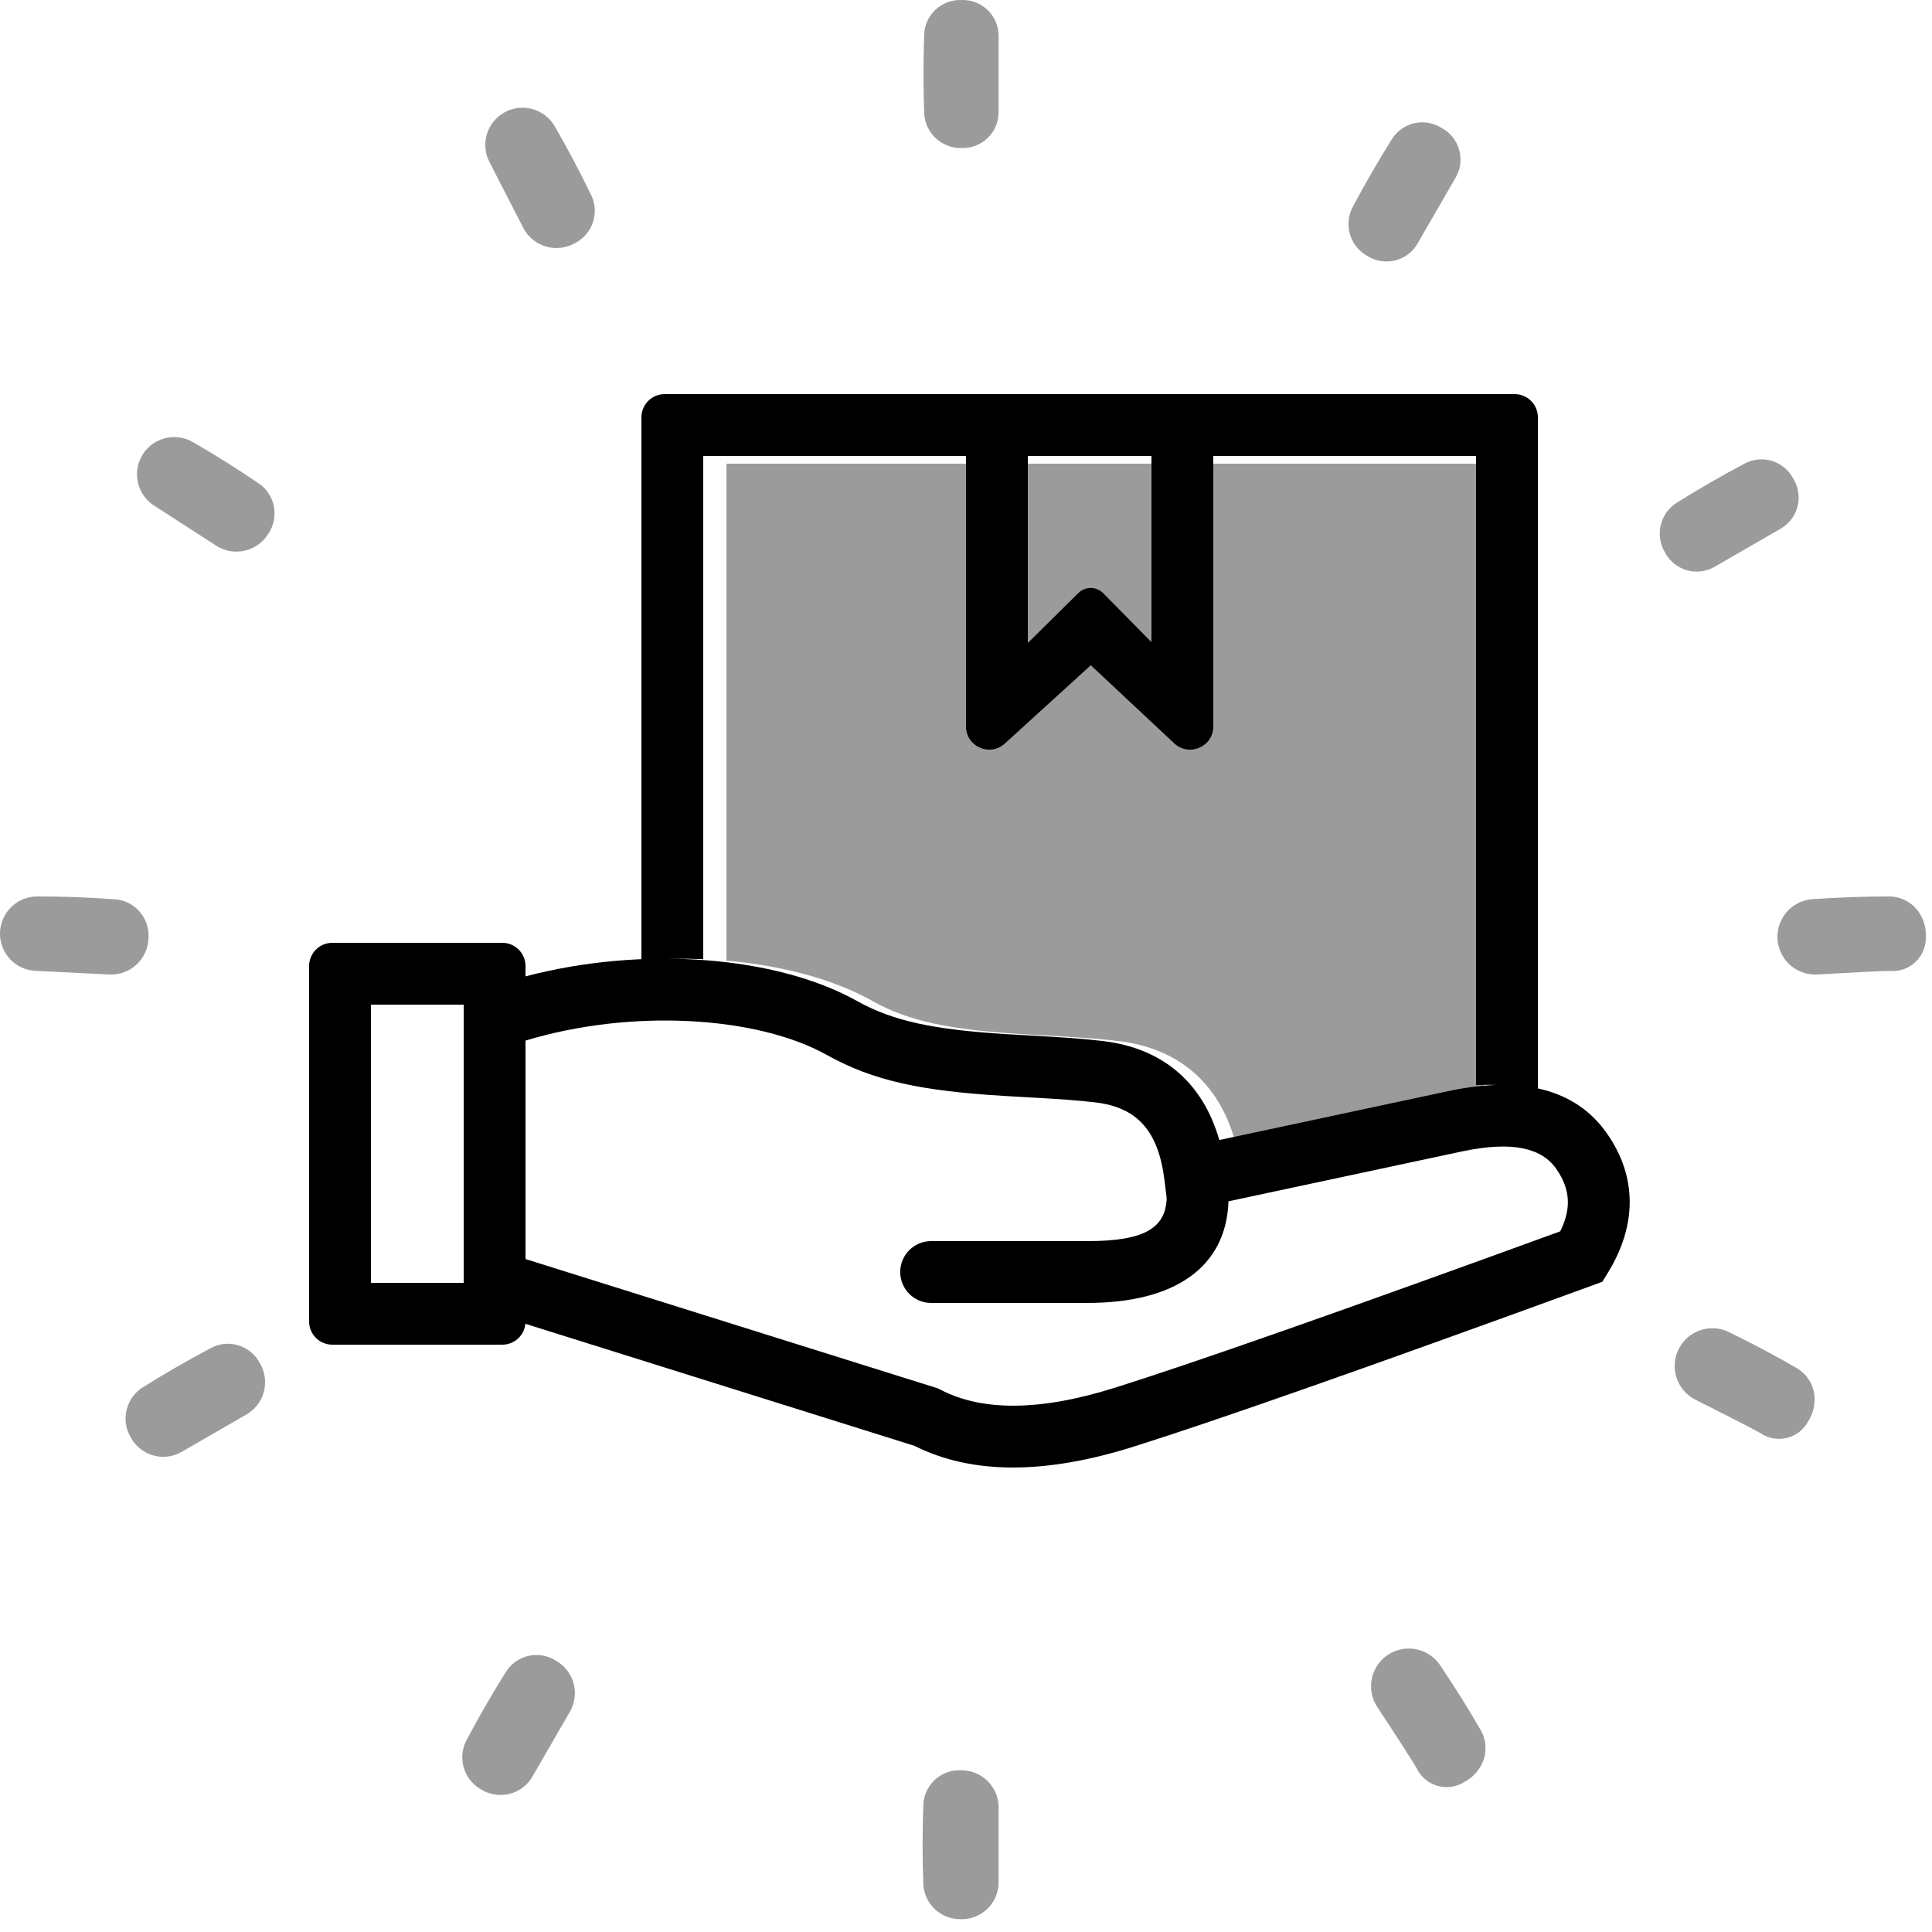
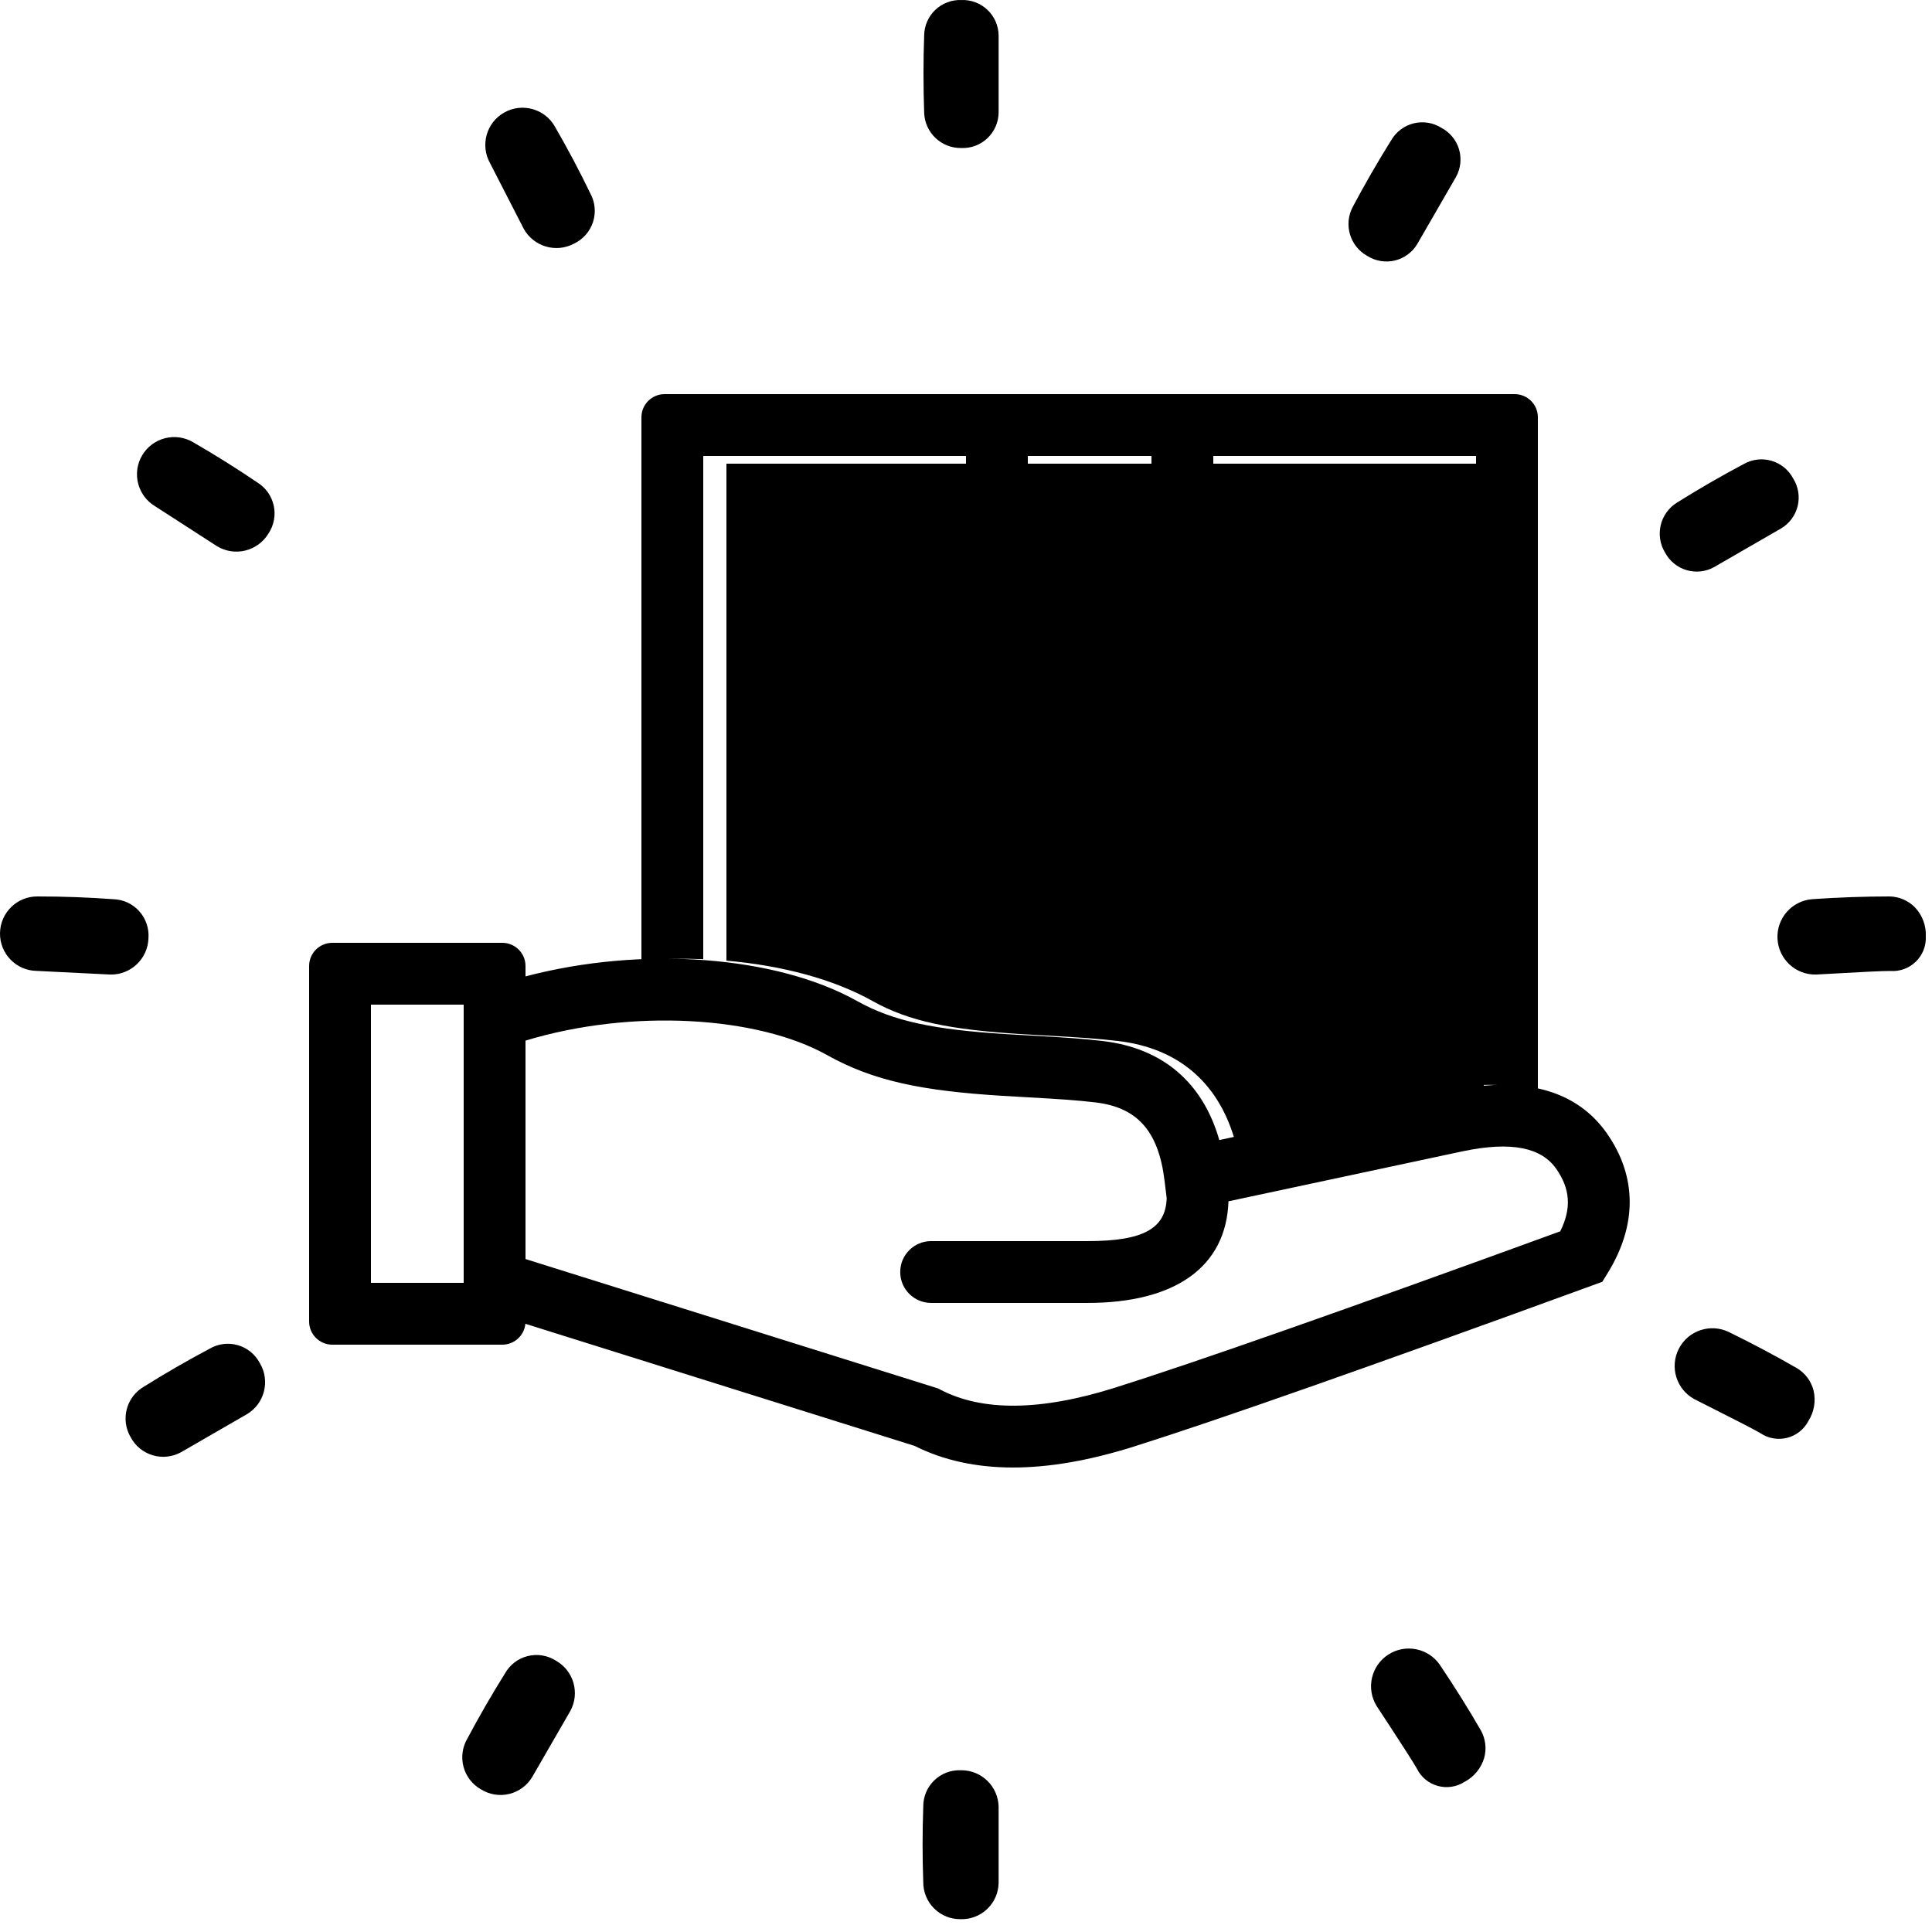
<svg xmlns="http://www.w3.org/2000/svg" width="125px" height="125px" viewBox="0 0 125 125" version="1.1">
  <g id="Mockups" stroke="none" stroke-width="1" fill="none" fill-rule="evenodd">
-     <g id="Reassurance-Images-Themes---Free" transform="translate(-554, -870)" fill-rule="nonzero">
+     <g id="Reassurance-Images-Themes---Free" transform="translate(-554, -870)" fill="#000000" fill-rule="nonzero">
      <g id="IT-Icons" transform="translate(20, 640)">
-         <g id="pack2_parcel" transform="translate(532, 228)">
-           <rect id="bg" x="0" y="0" width="128" height="128" />
-           <path d="M124.309,64.822 C123.957,64.811 122.352,64.888 119.493,65.053 C118.171,65.081 117.067,64.05 117.003,62.729 C116.939,61.408 117.939,60.276 119.258,60.176 C120.962,60.058 122.666,60 124.252,60 C124.871,60.01 125.461,60.263 125.896,60.705 C126.375,61.21 126.63,61.889 126.6,62.585 C126.628,63.196 126.394,63.79 125.956,64.217 C125.518,64.645 124.919,64.865 124.309,64.822 Z M4.379,64.817 C3.049,64.801 1.984,63.709 2,62.379 C2.016,61.049 3.108,59.984 4.438,60 C6.082,60 7.727,60.06 9.313,60.177 C9.958,60.191 10.569,60.469 11.002,60.947 C11.435,61.425 11.653,62.06 11.605,62.703 C11.566,64.03 10.465,65.079 9.138,65.053 L4.379,64.817 Z M66.61,4.292 L66.61,9.285 C66.603,9.911 66.343,10.508 65.889,10.939 C65.436,11.371 64.827,11.601 64.202,11.577 C62.906,11.603 61.831,10.581 61.793,9.285 C61.735,7.581 61.735,5.937 61.793,4.292 C61.801,3.666 62.061,3.07 62.514,2.639 C62.968,2.208 63.576,1.978 64.202,2.002 C64.827,1.978 65.436,2.208 65.889,2.639 C66.342,3.07 66.603,3.666 66.61,4.292 Z M64.143,126.17 C63.502,126.177 62.886,125.926 62.433,125.472 C61.979,125.019 61.728,124.402 61.735,123.762 C61.677,122.175 61.677,120.53 61.735,118.885 C61.73,118.25 61.984,117.64 62.438,117.197 C62.893,116.753 63.509,116.514 64.143,116.535 L64.202,116.535 C65.509,116.535 66.578,117.578 66.61,118.885 L66.61,123.82 C66.601,124.461 66.335,125.071 65.87,125.513 C65.406,125.955 64.784,126.192 64.143,126.17 Z M115.901,94.727 C115.602,94.542 114.173,93.806 111.615,92.519 C110.456,91.882 110.015,90.438 110.621,89.262 C111.226,88.085 112.658,87.605 113.85,88.179 C115.385,88.928 116.889,89.73 118.263,90.522 C118.794,90.841 119.179,91.355 119.334,91.955 C119.497,92.632 119.378,93.347 119.004,93.935 C118.723,94.479 118.223,94.876 117.63,95.027 C117.037,95.178 116.408,95.069 115.901,94.727 Z M12.042,34.758 C10.898,34.079 10.521,32.601 11.2,31.457 C11.879,30.314 13.357,29.937 14.501,30.616 C15.925,31.438 17.32,32.312 18.635,33.206 C19.186,33.541 19.575,34.088 19.712,34.718 C19.848,35.348 19.72,36.007 19.356,36.54 C18.659,37.67 17.181,38.028 16.045,37.342 L12.042,34.758 Z M96.198,13.457 L93.701,17.782 C93.382,18.32 92.858,18.707 92.25,18.854 C91.641,19.001 90.999,18.895 90.469,18.562 C89.334,17.937 88.915,16.514 89.53,15.373 C90.331,13.868 91.153,12.445 92.026,11.049 C92.346,10.511 92.869,10.125 93.477,9.978 C94.086,9.831 94.727,9.936 95.257,10.27 C95.811,10.562 96.223,11.065 96.4,11.665 C96.577,12.265 96.504,12.912 96.198,13.457 Z M33.122,117.773 C32.564,117.459 32.155,116.933 31.99,116.314 C31.824,115.695 31.914,115.035 32.241,114.483 C32.984,113.08 33.806,111.656 34.679,110.26 C34.992,109.708 35.517,109.307 36.132,109.15 C36.748,108.993 37.4,109.094 37.94,109.429 L37.99,109.458 C39.123,110.112 39.527,111.55 38.901,112.698 L36.434,116.971 C36.105,117.522 35.569,117.917 34.946,118.068 C34.324,118.219 33.666,118.113 33.122,117.773 Z M93.668,116.422 C93.501,116.112 92.632,114.76 91.06,112.367 C90.374,111.235 90.715,109.764 91.827,109.048 C92.939,108.332 94.42,108.633 95.165,109.725 C96.119,111.142 97.022,112.588 97.815,113.961 C98.116,114.503 98.192,115.141 98.027,115.737 C97.829,116.406 97.368,116.965 96.751,117.288 C96.235,117.618 95.604,117.712 95.015,117.546 C94.426,117.381 93.936,116.972 93.668,116.422 Z M33.707,12.557 C33.056,11.397 33.468,9.929 34.628,9.278 C35.788,8.627 37.257,9.04 37.908,10.2 C38.73,11.623 39.501,13.078 40.192,14.51 C40.503,15.075 40.567,15.744 40.37,16.358 C40.172,16.972 39.732,17.478 39.15,17.758 C37.981,18.388 36.523,17.959 35.882,16.796 L33.707,12.557 Z M117.239,36.188 L112.914,38.685 C112.369,38.992 111.722,39.065 111.122,38.888 C110.521,38.711 110.018,38.299 109.725,37.745 C109.055,36.636 109.403,35.194 110.506,34.514 C111.952,33.611 113.376,32.789 114.83,32.017 C115.376,31.711 116.022,31.638 116.622,31.815 C117.223,31.992 117.726,32.404 118.018,32.957 C118.351,33.487 118.456,34.129 118.31,34.737 C118.163,35.346 117.777,35.869 117.239,36.188 Z M10.456,94.991 C10.129,94.44 10.039,93.78 10.205,93.161 C10.37,92.542 10.779,92.015 11.337,91.701 C12.682,90.857 14.106,90.035 15.56,89.263 C16.108,88.941 16.763,88.856 17.374,89.028 C17.985,89.2 18.5,89.614 18.8,90.174 L18.829,90.224 C19.483,91.356 19.114,92.804 17.998,93.485 L13.724,95.952 C13.165,96.265 12.503,96.339 11.888,96.158 C11.273,95.978 10.757,95.557 10.456,94.991 Z M98,72.361 C97.608,72.419 97.207,72.49 96.798,72.576 L81.889,75.76 C80.823,72.049 78.24,69.809 74.331,69.352 C73.055,69.203 72.004,69.128 69.701,69 C68.864,68.954 68.533,68.935 68.09,68.907 C63.504,68.621 60.822,68.092 58.466,66.773 C55.932,65.354 52.611,64.468 49,64.155 L49,32 L98,32 L98,72.361 Z" id="Shape" fill="#9B9B9B" />
-           <path d="M36,65.172 C43.579,63.18 52.215,63.833 57.466,66.773 C59.822,68.092 62.504,68.621 67.09,68.907 C67.533,68.935 67.864,68.954 68.701,69 C71.004,69.128 72.055,69.203 73.331,69.352 C77.24,69.809 79.823,72.049 80.889,75.76 L95.798,72.576 C100.435,71.603 103.952,72.446 105.969,75.334 C107.921,78.129 107.921,81.259 106.035,84.337 L105.67,84.931 L105.015,85.171 C90.599,90.432 80.719,93.904 75.353,95.595 C69.645,97.394 64.899,97.42 61.168,95.546 L35.993,87.649 C35.918,88.407 35.278,89 34.5,89 L23.5,89 C22.672,89 22,88.328 22,87.5 L22,64.5 C22,63.672 22.672,63 23.5,63 L34.5,63 C35.328,63 36,63.672 36,64.5 L36,65.172 Z M36,69.328 L36,83.459 L62.696,91.833 L62.853,91.915 C65.536,93.314 69.283,93.314 74.15,91.78 C79.357,90.14 88.963,86.766 102.947,81.667 C103.69,80.17 103.589,78.913 102.69,77.625 C101.743,76.269 99.845,75.814 96.626,76.49 L81.482,79.724 C81.339,83.975 78.03,86.299 72.363,86.299 L62.244,86.299 C61.14,86.299 60.244,85.404 60.244,84.299 C60.244,83.195 61.14,82.299 62.244,82.299 L72.363,82.299 C75.966,82.299 77.424,81.495 77.484,79.519 L77.345,78.381 C76.951,75.155 75.562,73.64 72.867,73.325 C71.698,73.188 70.701,73.118 68.479,72.994 C67.633,72.947 67.296,72.928 66.841,72.899 C61.697,72.578 58.533,71.955 55.512,70.263 C51.002,67.738 42.855,67.247 36,69.328 Z M26,67 L26,85 L32,85 L32,67 L26,67 Z M43.5,64.059 L43.5,29 C43.5,28.172 44.172,27.5 45,27.5 L100,27.5 C100.828,27.5 101.5,28.172 101.5,29 L101.5,72.42 C100.586,72.221 98.583,72.152 97.5,72.209 L97.5,31.5 L80.5,31.5 L80.5,49 C80.5,50.312 78.934,50.992 77.975,50.095 L72.574,45.041 L67.01,50.109 C66.047,50.986 64.5,50.303 64.5,49 L64.5,31.5 L47.5,31.5 L47.5,64.058 C46.513,64.017 44.509,64.016 43.5,64.059 Z M68.5,31.5 L68.5,43.6 L71.762,40.379 C72.224,39.922 72.933,39.928 73.39,40.391 L76.5,43.546 L76.5,31.5 L68.5,31.5 Z" id="Shape" fill="#000000" />
-         </g>
+         <path d="M613.83,303.559 C612.729,299.968 610.169,297.8 606.331,297.352 C605.055,297.203 604.004,297.128 601.701,297 C600.864,296.954 600.533,296.935 600.09,296.907 C595.504,296.621 592.822,296.092 590.466,294.773 C587.932,293.354 584.611,292.468 581,292.155 L581,260 L596.5,260 L596.5,259.5 L579.5,259.5 L579.5,292.058 C578.513,292.017 576.509,292.016 575.5,292.059 L575.5,257 C575.5,256.172 576.172,255.5 577,255.5 L632,255.5 C632.828,255.5 633.5,256.172 633.5,257 L633.5,300.42 C632.713,300.248 631.119,300.173 630,300.193 L630,300.244 C633.555,299.937 636.285,300.923 637.969,303.334 C639.921,306.129 639.921,309.259 638.035,312.337 L637.67,312.931 L637.015,313.171 C622.599,318.432 612.719,321.904 607.353,323.595 C601.645,325.394 596.899,325.42 593.168,323.546 L567.993,315.649 C567.918,316.407 567.278,317 566.5,317 L555.5,317 C554.672,317 554,316.328 554,315.5 L554,292.5 C554,291.672 554.672,291 555.5,291 L566.5,291 C567.328,291 568,291.672 568,292.5 L568,293.172 C575.579,291.18 584.215,291.833 589.466,294.773 C591.822,296.092 594.504,296.621 599.09,296.907 C599.533,296.935 599.864,296.954 600.701,297 C603.004,297.128 604.055,297.203 605.331,297.352 C609.24,297.809 611.823,300.049 612.889,303.76 L613.83,303.559 Z M600.5,260 L608.5,260 L608.5,259.5 L600.5,259.5 L600.5,260 Z M612.5,260 L629.5,260 L629.5,259.5 L612.5,259.5 L612.5,260 Z M656.309,292.822 C655.957,292.811 654.352,292.888 651.493,293.053 C650.171,293.081 649.067,292.05 649.003,290.729 C648.939,289.408 649.939,288.276 651.258,288.176 C652.962,288.058 654.666,288 656.252,288 C656.871,288.01 657.461,288.263 657.896,288.705 C658.375,289.21 658.63,289.889 658.6,290.585 C658.628,291.196 658.394,291.79 657.956,292.217 C657.518,292.645 656.919,292.865 656.309,292.822 Z M536.379,292.817 C535.049,292.801 533.984,291.709 534,290.379 C534.016,289.049 535.108,287.984 536.438,288 C538.082,288 539.727,288.06 541.313,288.177 C541.958,288.191 542.569,288.469 543.002,288.947 C543.435,289.425 543.653,290.06 543.605,290.703 C543.566,292.03 542.465,293.079 541.138,293.053 L536.379,292.817 Z M598.61,232.292 L598.61,237.285 C598.603,237.911 598.343,238.508 597.889,238.939 C597.436,239.371 596.827,239.601 596.202,239.577 C594.906,239.603 593.831,238.581 593.793,237.285 C593.735,235.581 593.735,233.937 593.793,232.292 C593.801,231.666 594.061,231.07 594.514,230.639 C594.968,230.208 595.576,229.978 596.202,230.002 C596.827,229.978 597.436,230.208 597.889,230.639 C598.342,231.07 598.603,231.666 598.61,232.292 Z M596.143,354.17 C595.502,354.177 594.886,353.926 594.433,353.472 C593.979,353.019 593.728,352.402 593.735,351.762 C593.677,350.175 593.677,348.53 593.735,346.885 C593.73,346.25 593.984,345.64 594.438,345.197 C594.893,344.753 595.509,344.514 596.143,344.535 L596.202,344.535 C597.509,344.535 598.578,345.578 598.61,346.885 L598.61,351.82 C598.601,352.461 598.335,353.071 597.87,353.513 C597.406,353.955 596.784,354.192 596.143,354.17 Z M647.901,322.727 C647.602,322.542 646.173,321.806 643.615,320.519 C642.456,319.882 642.015,318.438 642.621,317.262 C643.226,316.085 644.658,315.605 645.85,316.179 C647.385,316.928 648.889,317.73 650.263,318.522 C650.794,318.841 651.179,319.355 651.334,319.955 C651.497,320.632 651.378,321.347 651.004,321.935 C650.723,322.479 650.223,322.876 649.63,323.027 C649.037,323.178 648.408,323.069 647.901,322.727 Z M544.042,262.758 C542.898,262.079 542.521,260.601 543.2,259.457 C543.879,258.314 545.357,257.937 546.501,258.616 C547.925,259.438 549.32,260.312 550.635,261.206 C551.186,261.541 551.575,262.088 551.712,262.718 C551.848,263.348 551.72,264.007 551.356,264.54 C550.659,265.67 549.181,266.028 548.045,265.342 L544.042,262.758 Z M628.198,241.457 L625.701,245.782 C625.382,246.32 624.858,246.707 624.25,246.854 C623.641,247.001 622.999,246.895 622.469,246.562 C621.334,245.937 620.915,244.514 621.53,243.373 C622.331,241.868 623.153,240.445 624.026,239.049 C624.346,238.511 624.869,238.125 625.477,237.978 C626.086,237.831 626.727,237.936 627.257,238.27 C627.811,238.562 628.223,239.065 628.4,239.665 C628.577,240.265 628.504,240.912 628.198,241.457 Z M565.122,345.773 C564.564,345.459 564.155,344.933 563.99,344.314 C563.824,343.695 563.914,343.035 564.241,342.483 C564.984,341.08 565.806,339.656 566.679,338.26 C566.992,337.708 567.517,337.307 568.132,337.15 C568.748,336.993 569.4,337.094 569.94,337.429 L569.99,337.458 C571.123,338.112 571.527,339.55 570.901,340.698 L568.434,344.971 C568.105,345.522 567.569,345.917 566.946,346.068 C566.324,346.219 565.666,346.113 565.122,345.773 Z M625.668,344.422 C625.501,344.112 624.632,342.76 623.06,340.367 C622.374,339.235 622.715,337.764 623.827,337.048 C624.939,336.332 626.42,336.633 627.165,337.725 C628.119,339.142 629.022,340.588 629.815,341.961 C630.116,342.503 630.192,343.141 630.027,343.737 C629.829,344.406 629.368,344.965 628.751,345.288 C628.235,345.618 627.604,345.712 627.015,345.546 C626.426,345.381 625.936,344.972 625.668,344.422 Z M565.707,240.557 C565.056,239.397 565.468,237.929 566.628,237.278 C567.788,236.627 569.257,237.04 569.908,238.2 C570.73,239.623 571.501,241.078 572.192,242.51 C572.503,243.075 572.567,243.744 572.37,244.358 C572.172,244.972 571.732,245.478 571.15,245.758 C569.981,246.388 568.523,245.959 567.882,244.796 L565.707,240.557 Z M649.239,264.188 L644.914,266.685 C644.369,266.992 643.722,267.065 643.122,266.888 C642.521,266.711 642.018,266.299 641.725,265.745 C641.055,264.636 641.403,263.194 642.506,262.514 C643.952,261.611 645.376,260.789 646.83,260.017 C647.376,259.711 648.022,259.638 648.622,259.815 C649.223,259.992 649.726,260.404 650.018,260.957 C650.351,261.487 650.456,262.129 650.31,262.737 C650.163,263.346 649.777,263.869 649.239,264.188 Z M542.456,322.991 C542.129,322.44 542.039,321.78 542.205,321.161 C542.37,320.542 542.779,320.015 543.337,319.701 C544.682,318.857 546.106,318.035 547.56,317.263 C548.108,316.941 548.763,316.856 549.374,317.028 C549.985,317.2 550.5,317.614 550.8,318.174 L550.829,318.224 C551.483,319.356 551.114,320.804 549.998,321.485 L545.724,323.952 C545.165,324.265 544.503,324.339 543.888,324.158 C543.273,323.978 542.757,323.557 542.456,322.991 Z M568,297.328 L568,311.459 L594.696,319.833 L594.853,319.915 C597.536,321.314 601.283,321.314 606.15,319.78 C611.357,318.14 620.963,314.766 634.947,309.667 C635.69,308.17 635.589,306.913 634.69,305.625 C633.743,304.269 631.845,303.814 628.626,304.49 L613.482,307.724 C613.339,311.975 610.03,314.299 604.363,314.299 L594.244,314.299 C593.14,314.299 592.244,313.404 592.244,312.299 C592.244,311.195 593.14,310.299 594.244,310.299 L604.363,310.299 C607.966,310.299 609.424,309.495 609.484,307.519 L609.345,306.381 C608.951,303.155 607.562,301.64 604.867,301.325 C603.698,301.188 602.701,301.118 600.479,300.994 C599.633,300.947 599.296,300.928 598.841,300.899 C593.697,300.578 590.533,299.955 587.512,298.263 C583.002,295.738 574.855,295.247 568,297.328 Z M558,295 L558,313 L564,313 L564,295 L558,295 Z" id="pack2_parcel" />
      </g>
    </g>
  </g>
</svg>
